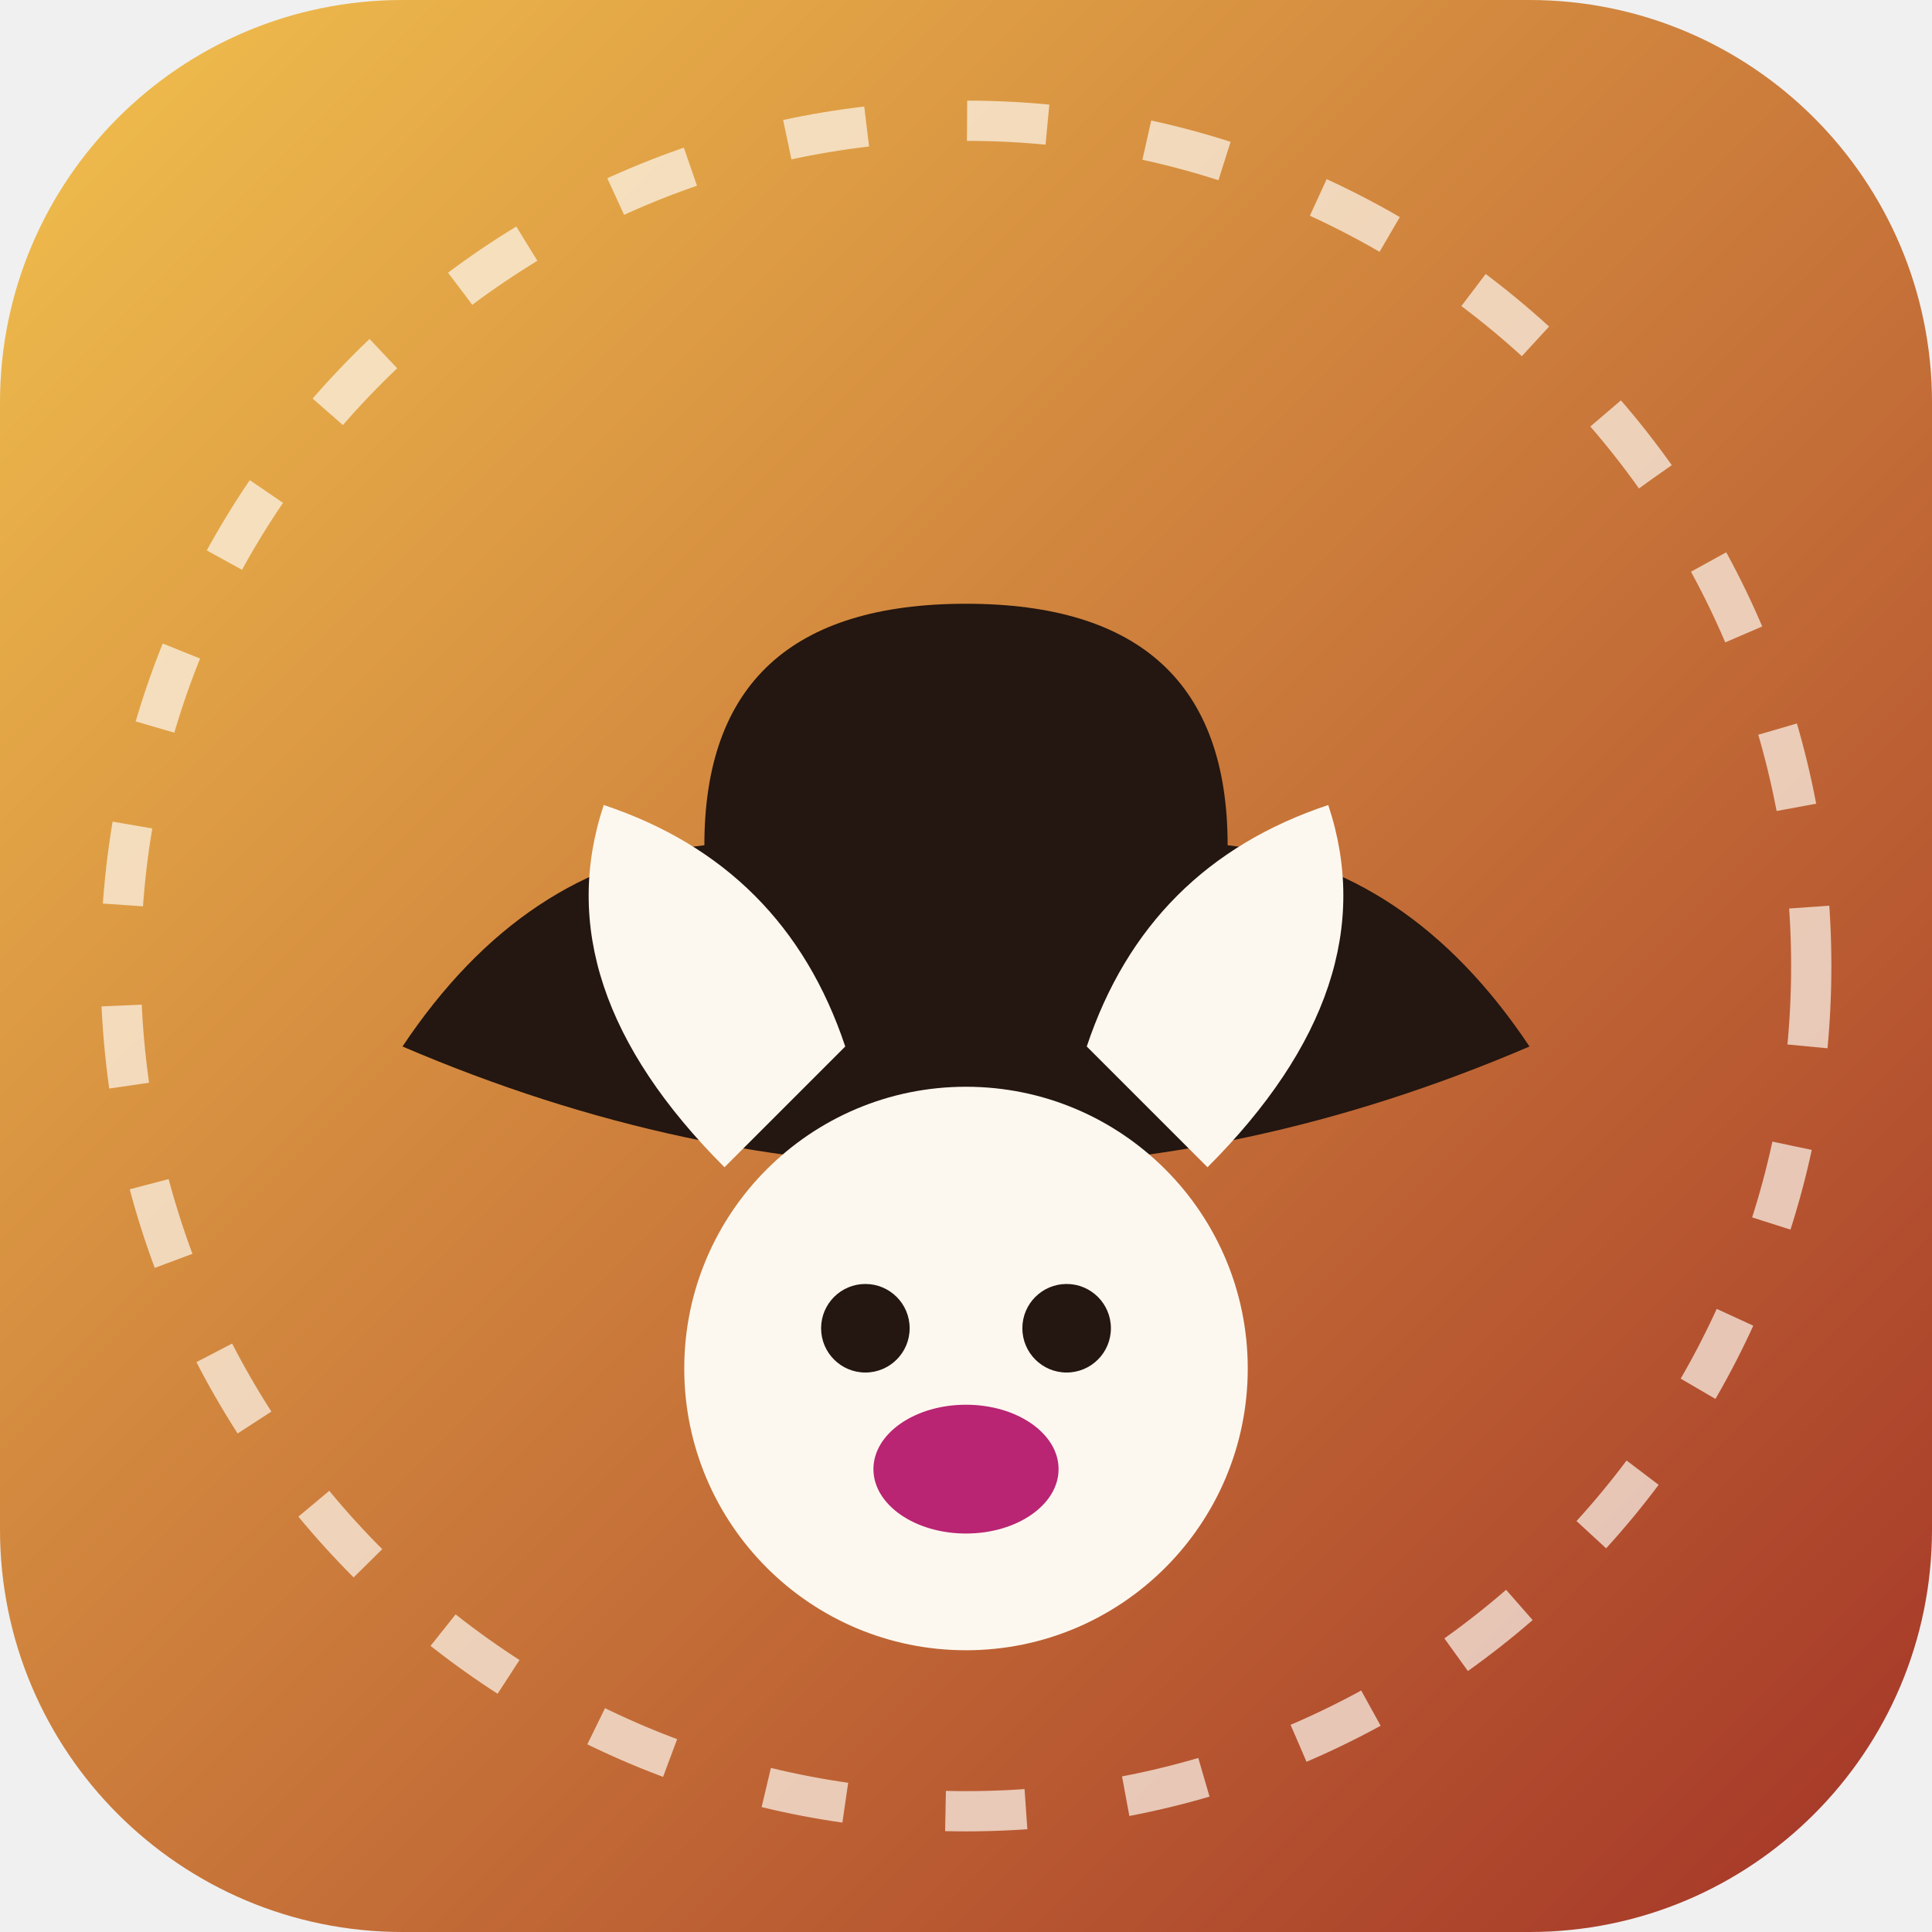
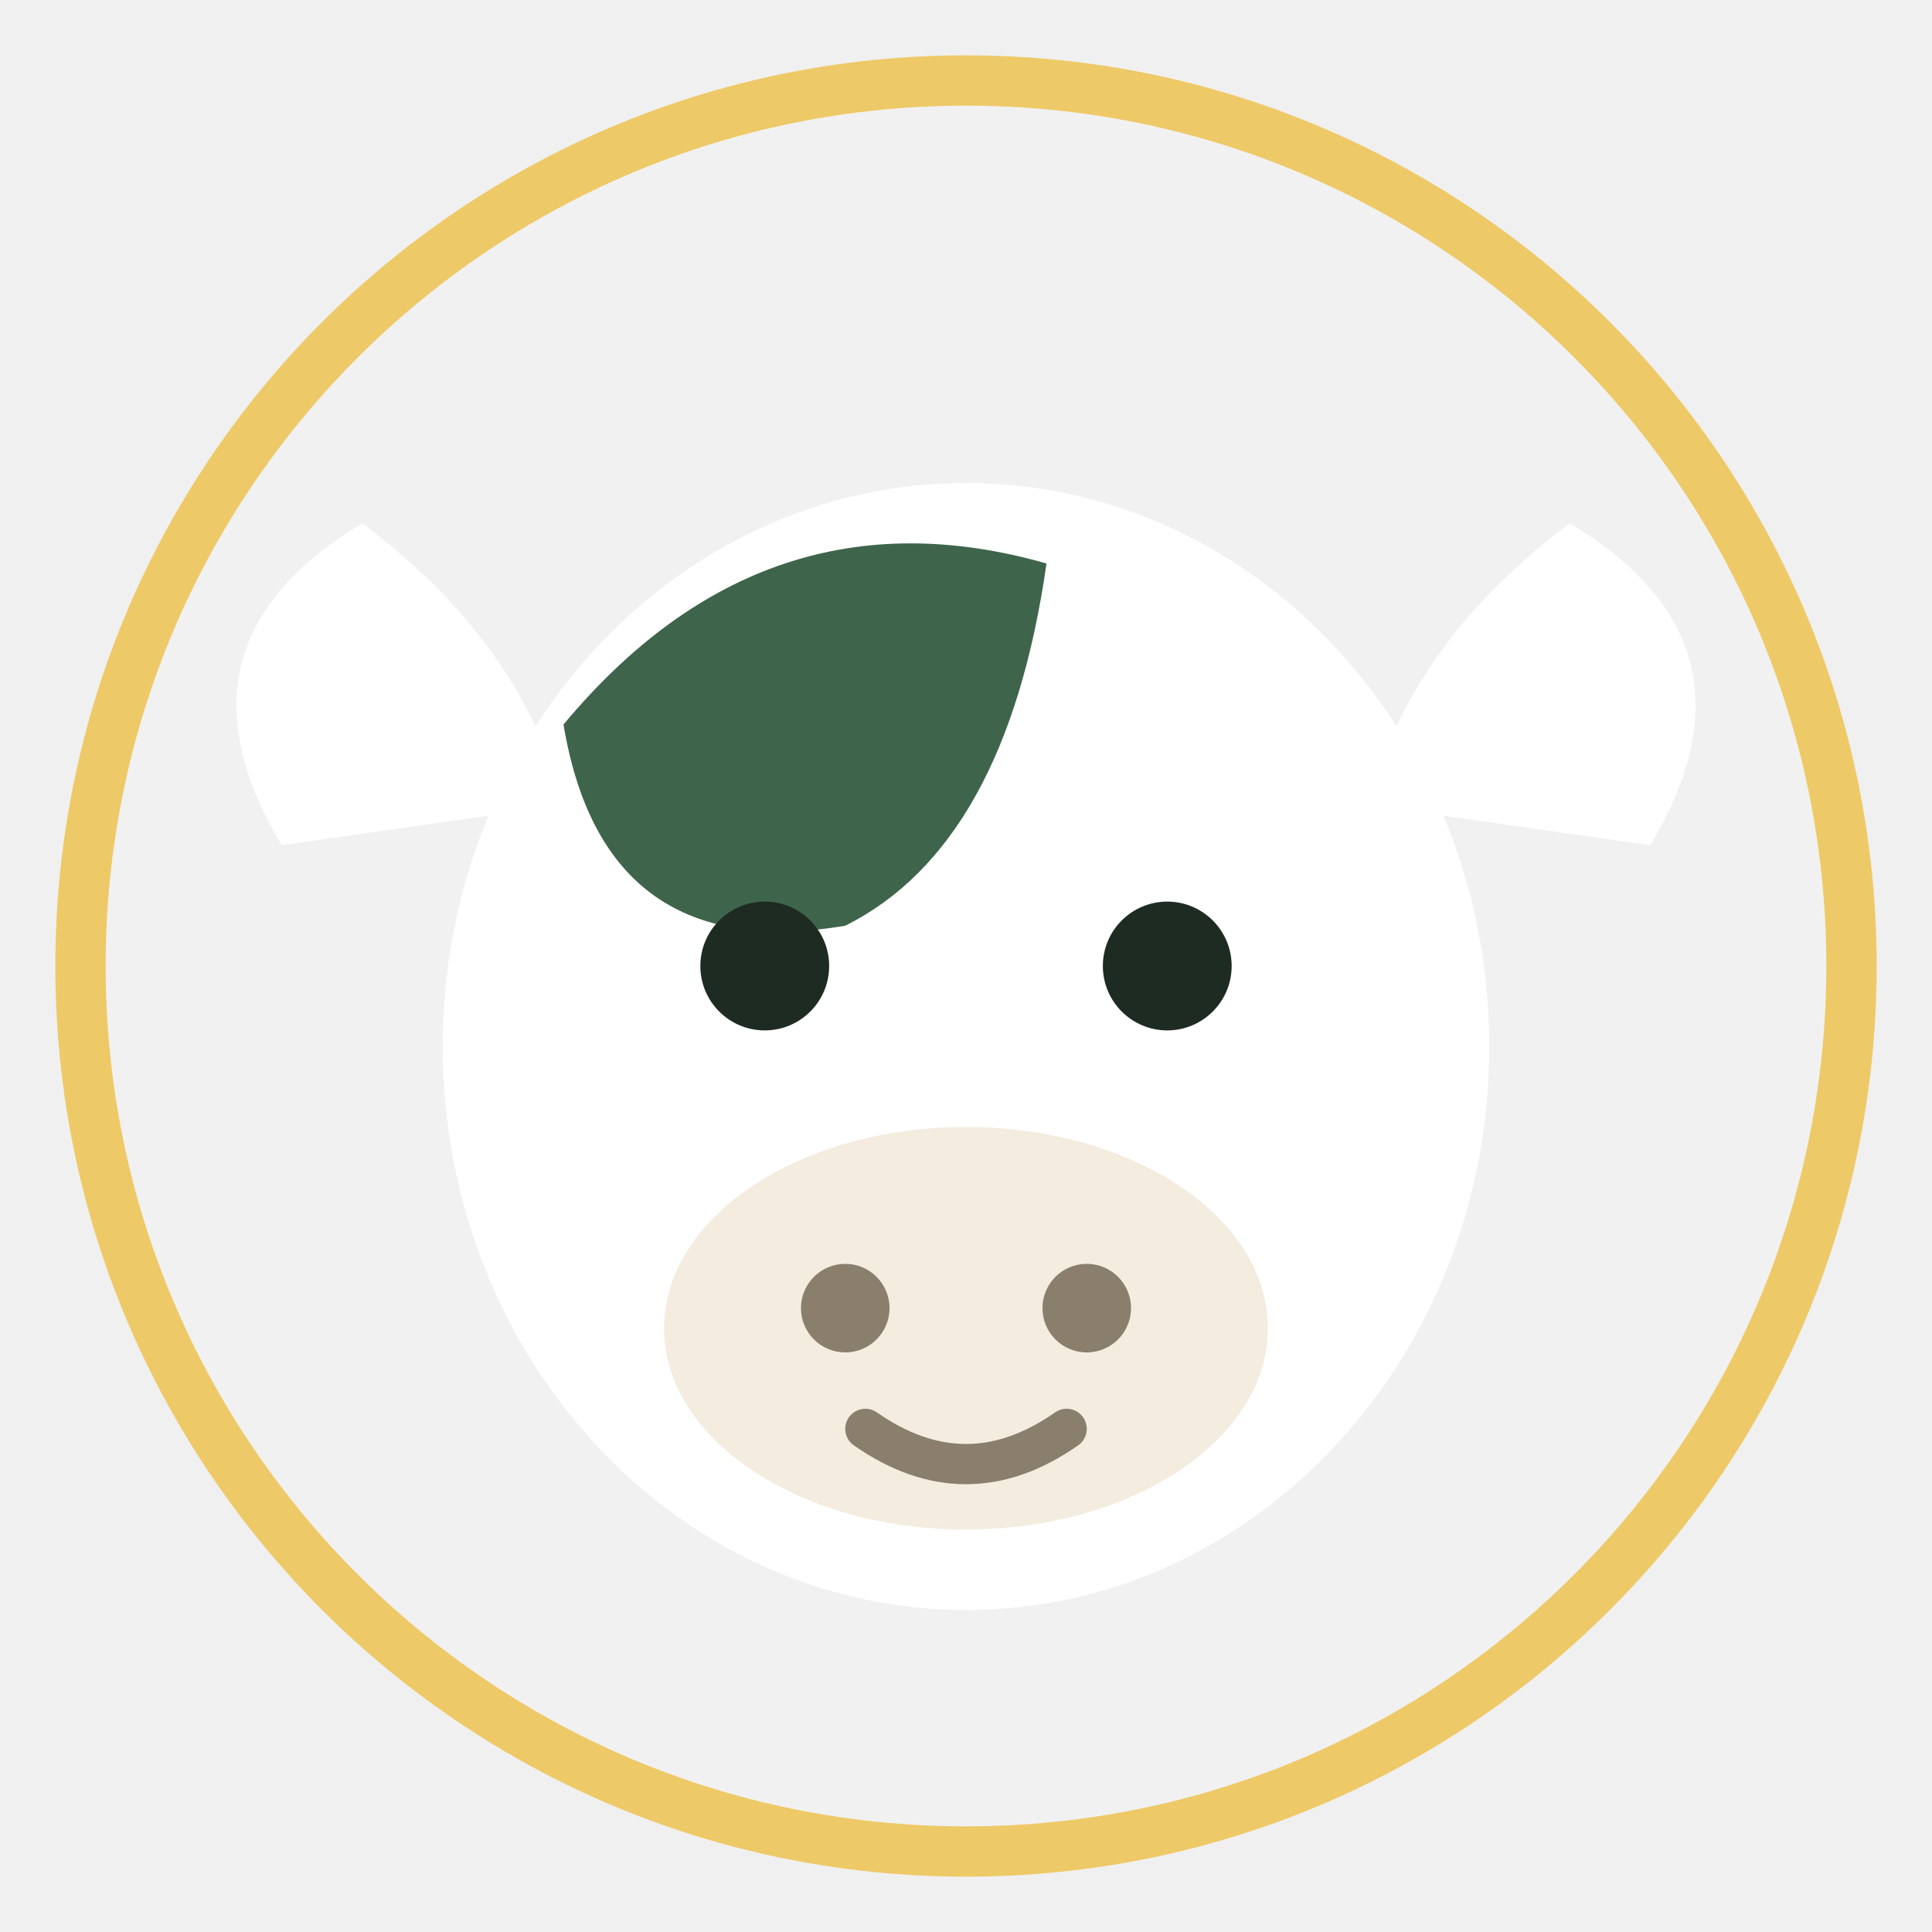
<svg xmlns="http://www.w3.org/2000/svg" viewBox="0 0 96 96">
-   <defs>
-     <linearGradient id="lb" x1="0" y1="0" x2="1" y2="1">
-       <stop offset="0" stop-color="#f2c14e" />
-       <stop offset="1" stop-color="#a33327" />
-     </linearGradient>
-   </defs>
-   <rect width="96" height="96" rx="20" fill="url(#lb)" />
-   <circle cx="48" cy="48" r="42" fill="none" stroke="#fdf8ef" stroke-width="2" stroke-dasharray="4 5" opacity="0.7" />
-   <path d="M20 52 q28 12 56 0 q-6 -9 -15 -10 q0 -12 -13 -12 q-13 0 -13 12 q-9 1 -15 10z" fill="#241610" />
-   <circle cx="48" cy="68" r="14" fill="#fdf8ef" />
-   <path d="M36 58 q-9 -9 -6 -18 q9 3 12 12z" fill="#fdf8ef" />
-   <path d="M60 58 q9 -9 6 -18 q-9 3 -12 12z" fill="#fdf8ef" />
-   <circle cx="43" cy="66" r="2.2" fill="#241610" />
-   <circle cx="53" cy="66" r="2.2" fill="#241610" />
-   <ellipse cx="48" cy="73" rx="4.6" ry="3.2" fill="#b92473" />
+   <circle cx="48" cy="48" r="44" fill="rgba(255,255,255,0.06)" />
+   <circle cx="48" cy="48" r="44" fill="none" stroke="#eec967" stroke-width="2.5" />
+   <path d="M14 42 q-6 -10 4 -16 q8 6 10 14z" fill="#ffffff" />
+   <path d="M82 42 q6 -10 -4 -16 q-8 6 -10 14z" fill="#ffffff" />
+   <ellipse cx="48" cy="52" rx="26" ry="28" fill="#ffffff" />
+   <path d="M28 36 q10 -12 24 -8 q-2 14 -10 18 q-12 2 -14 -10z" fill="#1c4a2c" opacity="0.85" />
+   <circle cx="38" cy="48" r="3.2" fill="#1e2b22" />
+   <circle cx="58" cy="48" r="3.2" fill="#1e2b22" />
+   <ellipse cx="48" cy="66" rx="15" ry="10" fill="#f3ecdf" />
+   <circle cx="42" cy="65" r="2.2" fill="#8a7f6d" />
+   <circle cx="54" cy="65" r="2.2" fill="#8a7f6d" />
+   <path d="M43 71 q5 3.5 10 0" stroke="#8a7f6d" stroke-width="2" fill="none" stroke-linecap="round" />
</svg>
